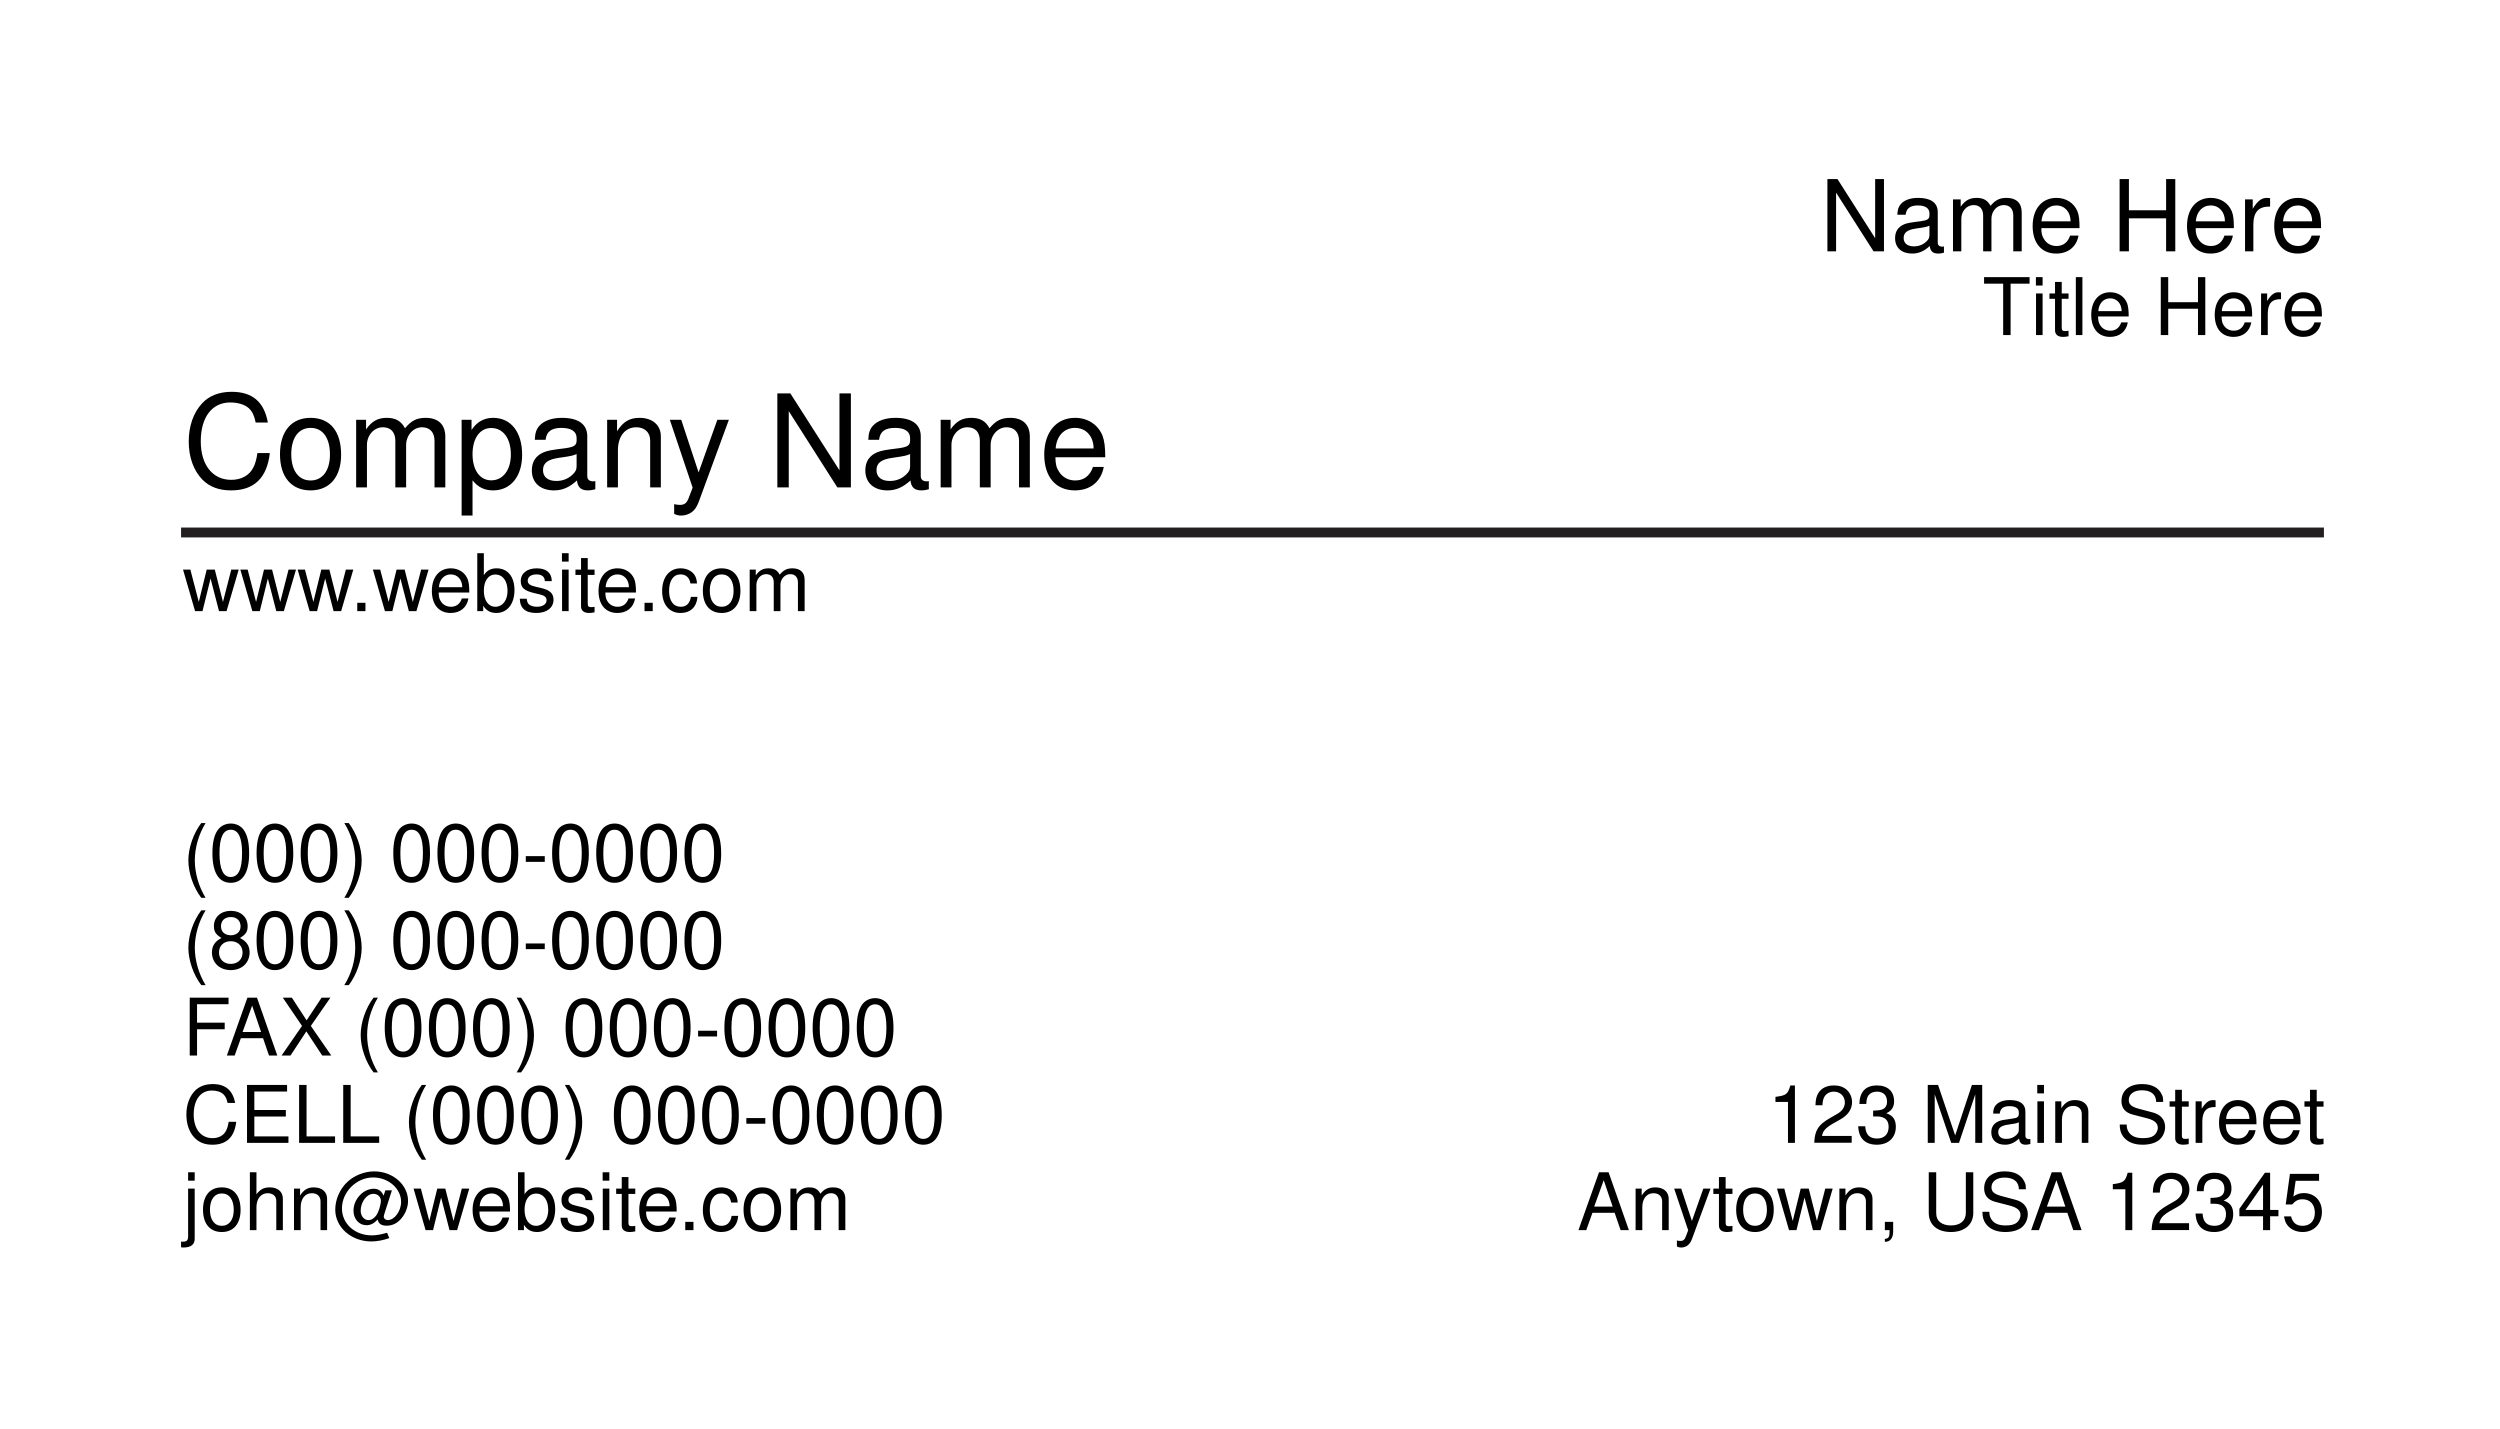
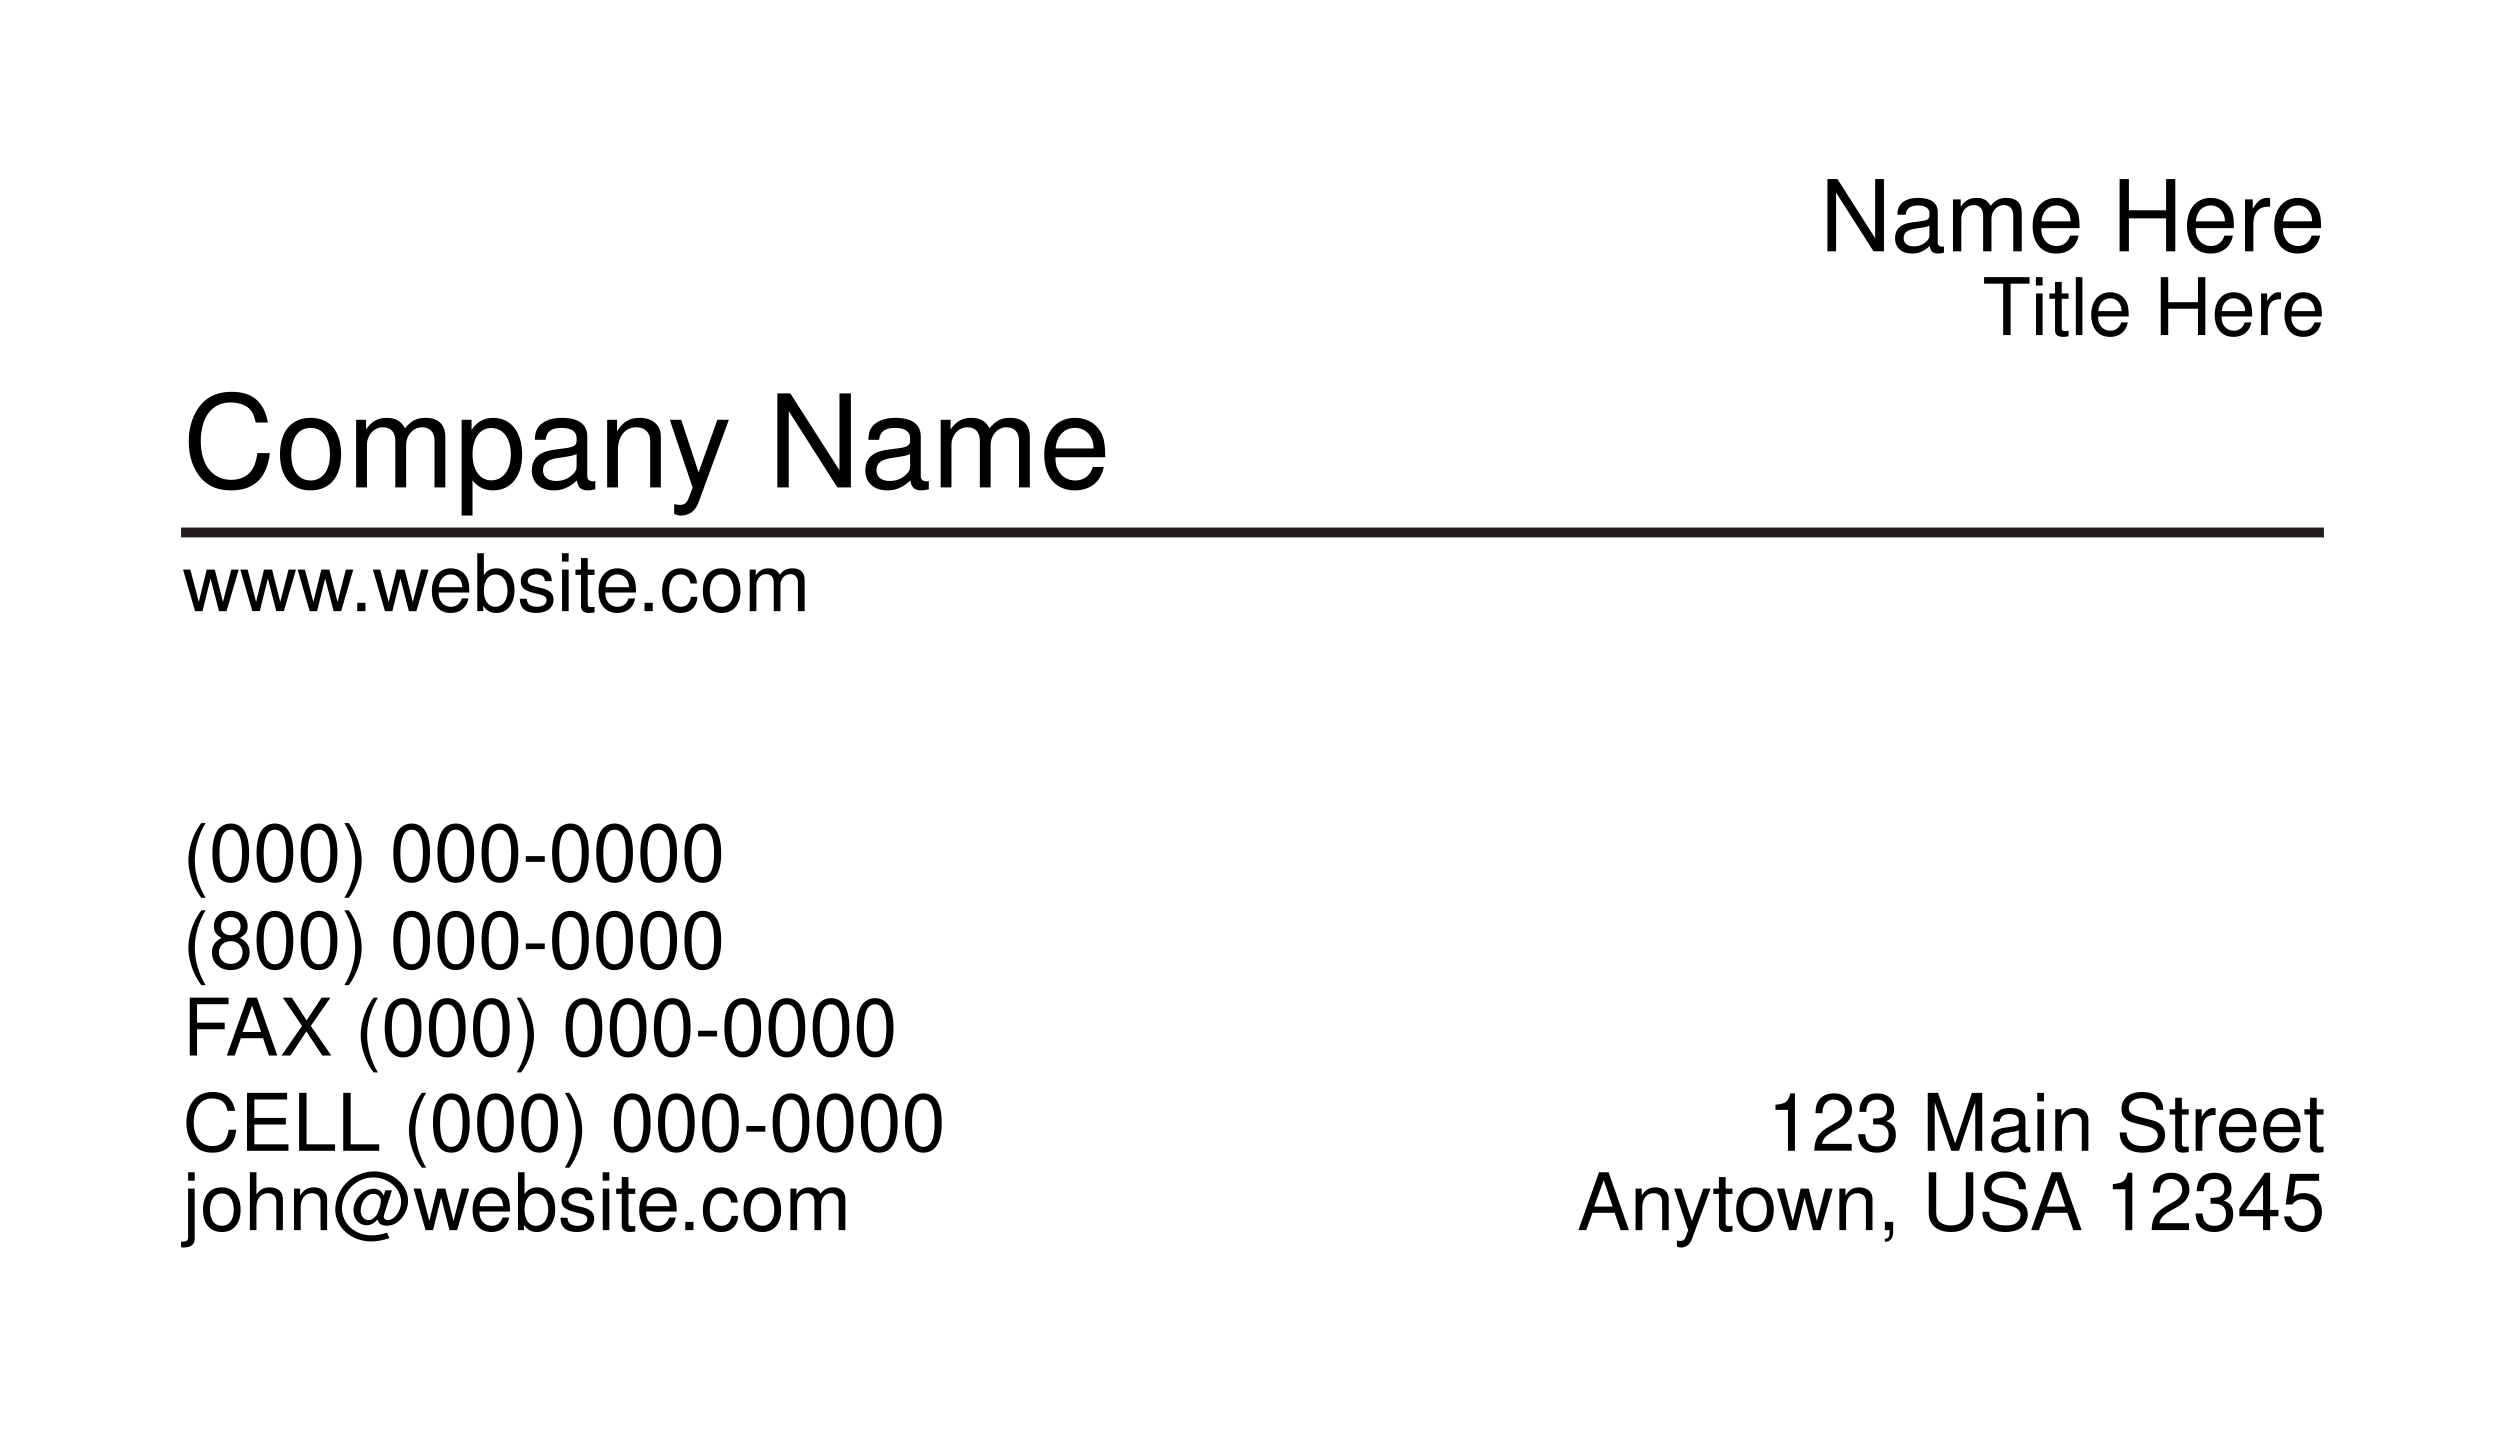
<svg xmlns="http://www.w3.org/2000/svg" id="svg3119" viewBox="0 0 315 180" height="100%" width="100%" version="1.1">
  <text id="companyName" y="61.415" x="23" font-size="16.25px" font-family="Helvetica">Company Name</text>
  <text id="name" font-size="12.5px" style="text-anchor:end" y="31.666" x="293" font-family="Helvetica">Name Here</text>
  <text id="title" font-size="10px" style="text-anchor:end" y="42.214" x="293" font-family="Helvetica">Title Here</text>
  <text id="website" y="77" x="23" font-size="10px" font-family="Helvetica">www.website.com</text>
  <text id="line1" y="111" x="23" font-size="10px" font-family="Helvetica">(000) 000-0000</text>
  <text id="line2" y="122" x="23" font-size="10px" font-family="Helvetica">(800) 000-0000</text>
  <text id="line3" y="133" x="23" font-size="10px" font-family="Helvetica">FAX (000) 000-0000</text>
-   <text id="line4" y="144" x="23" font-size="10px" font-family="Helvetica">CELL (000) 000-0000</text>
+   <text id="line4" y="145" x="23" font-size="10px" font-family="Helvetica">CELL (000) 000-0000</text>
  <text id="email" y="155" x="23" font-size="10px" font-family="Helvetica">john@website.com</text>
-   <text id="address" font-size="10px" style="text-anchor:end" y="144" x="293" font-family="Helvetica">123 Main Street</text>
+   <text id="address" font-size="10px" style="text-anchor:end" y="145" x="293" font-family="Helvetica">123 Main Street</text>
  <text id="cityStateZip" font-size="10px" style="text-anchor:end" y="155" x="293" font-family="Helvetica">Anytown, USA 12345</text>
  <path id="path" stroke="#231f20" stroke-width="1.245" fill="none" d="m22.815 67.093h270" />
  <rect id="logo" height="45" width="67.5" y="79.5" x="225.11" fill="none" />
</svg>
